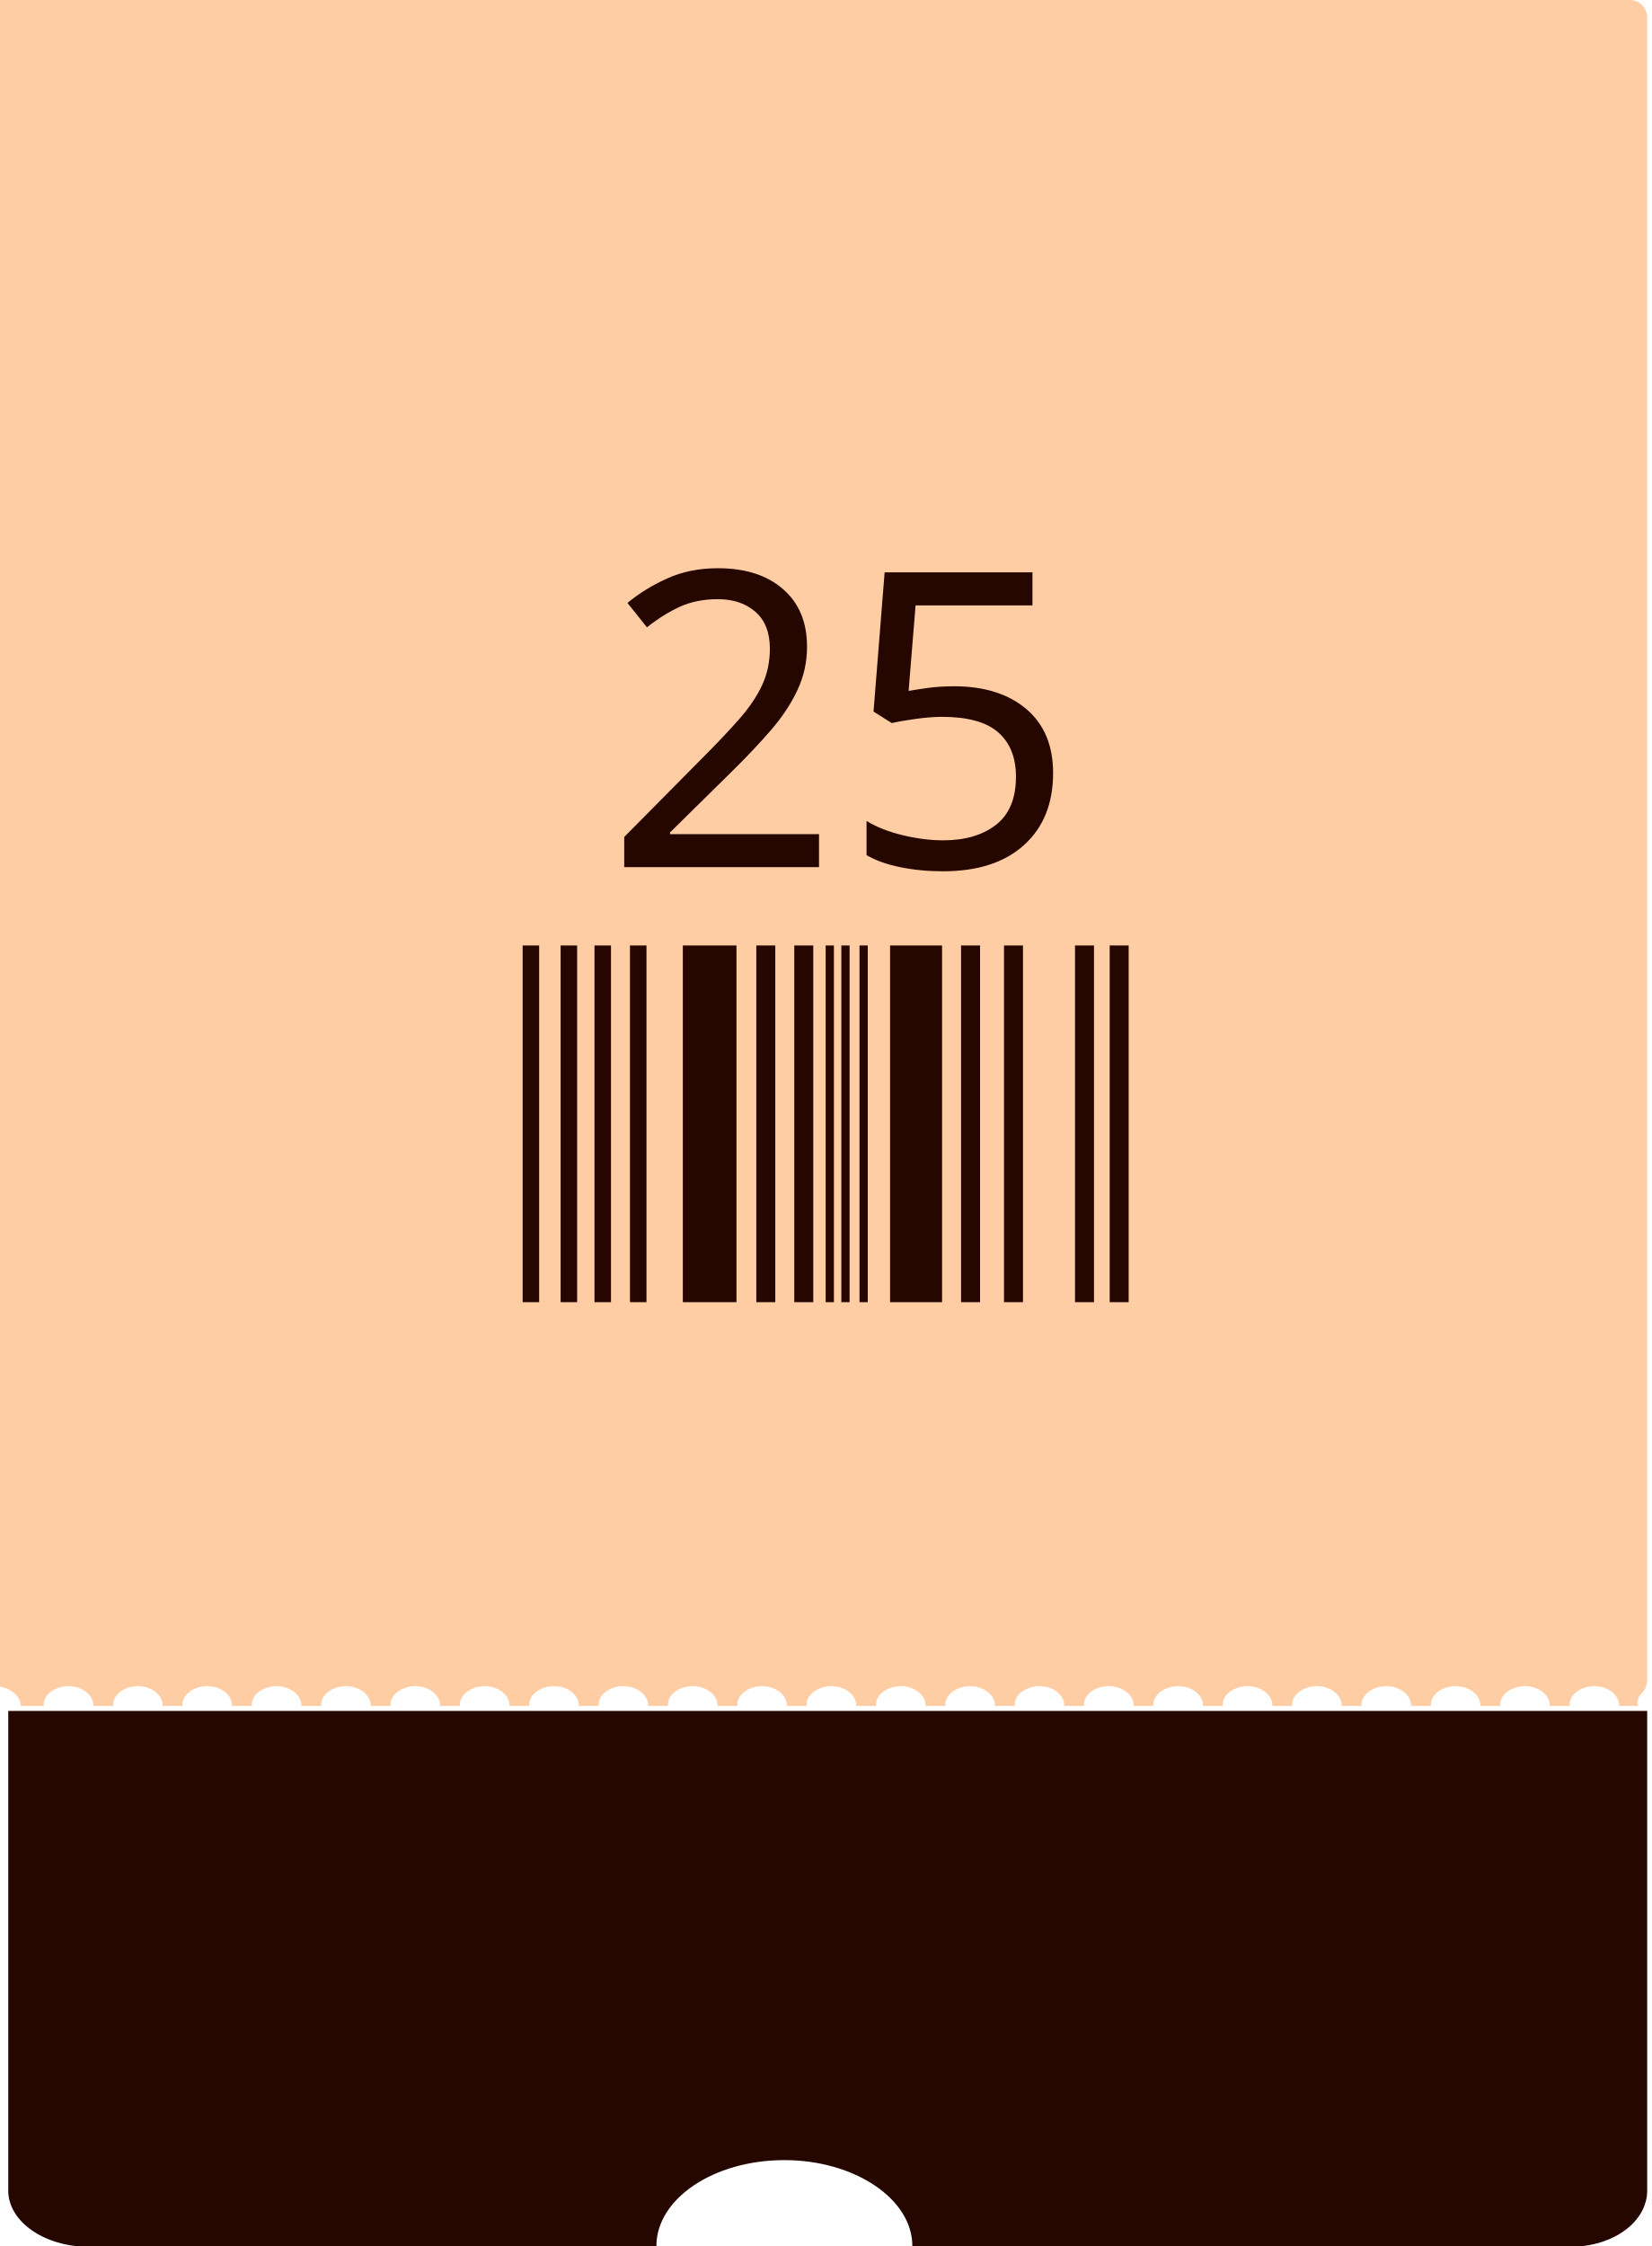
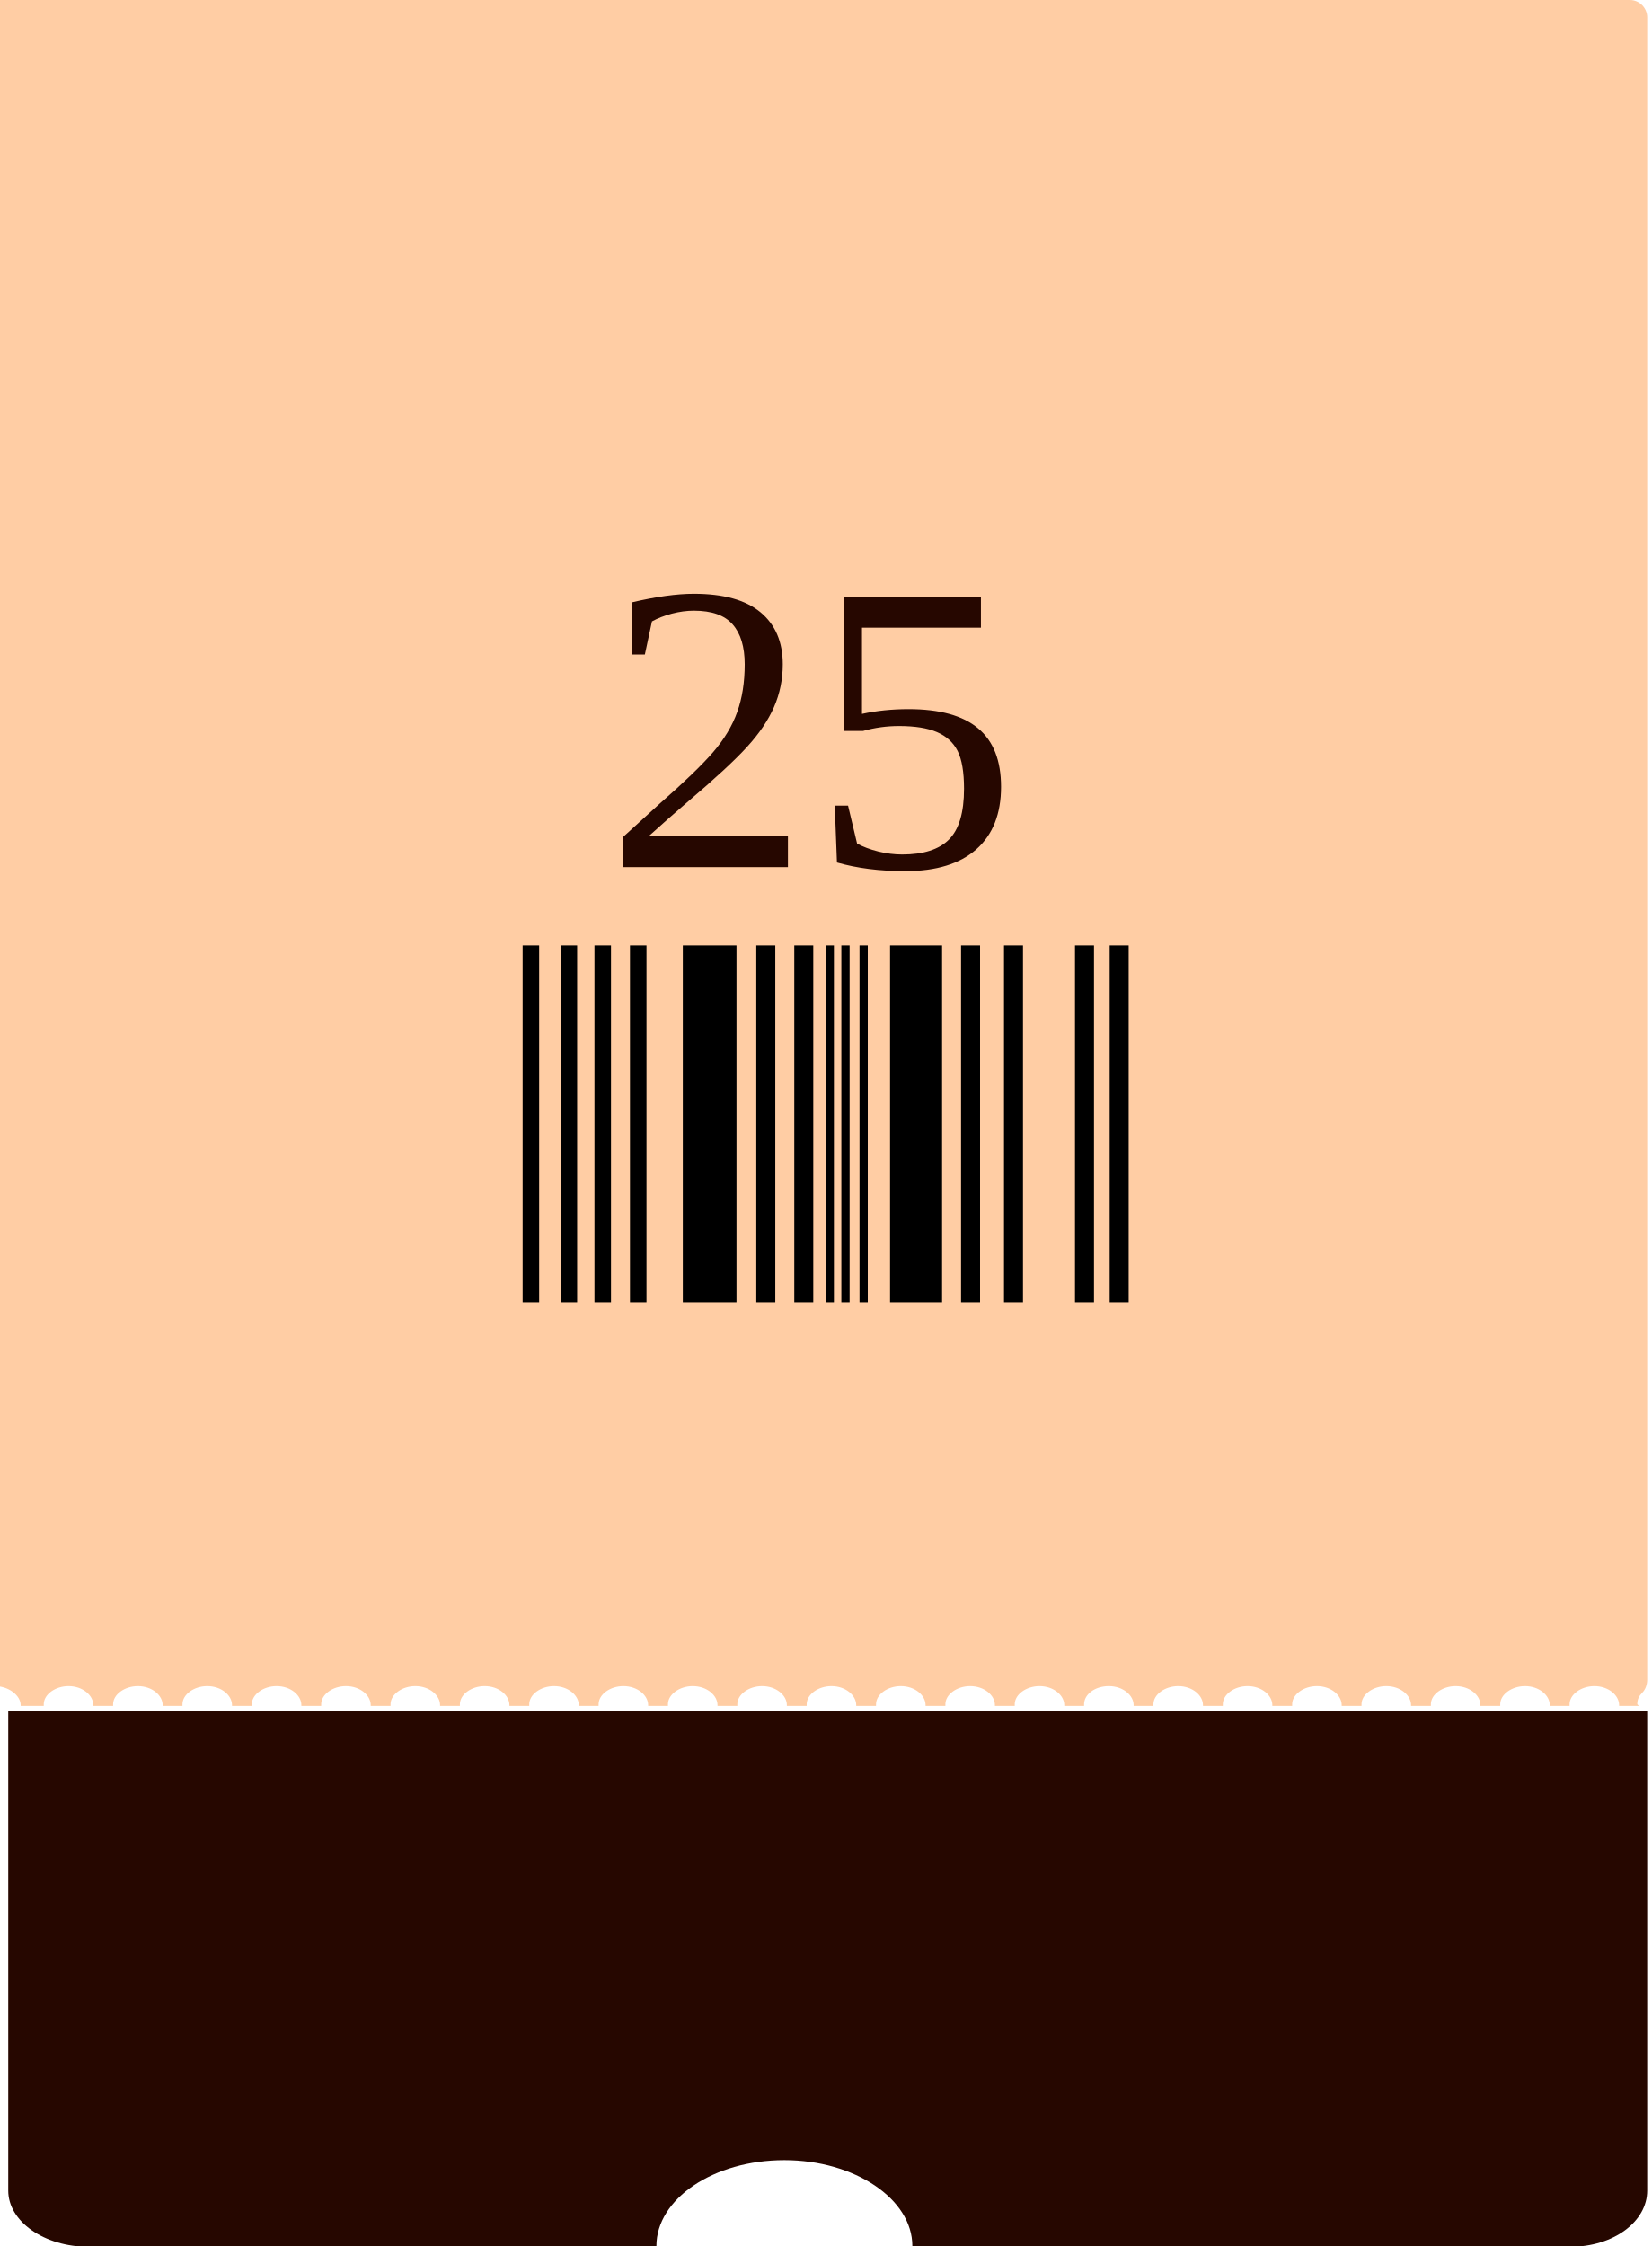
<svg xmlns="http://www.w3.org/2000/svg" version="1.1" id="Layer_1" x="0px" y="0px" viewBox="-667 889 200 272" style="enable-background:new -667 889 200 272;" xml:space="preserve">
-   <style type="text/css">
- 	.st0{fill:#FFCDA4;}
- 	.st1{fill:#260700;}
- 	.st2{fill:none;}
- 	.st3{font-family:'Impact';}
- 	.st4{font-size:50px;}
- </style>
-   <path id="XMLID_2253_" class="st0" d="M-469.6,889c1.2,0,2.1,1,2.1,2.1v47.3v67.5v86.5c0,0.6-0.2,1.2-0.6,1.6  c-0.4,0.4-0.6,0.8-0.6,1.4c0,0,0.2,0.2,0.2,0.2h-2.4c0,0,0-0.1,0-0.1c0-1.2-1.3-2.3-3-2.3c-1.6,0-3,1-3,2.2c0,0,0,0.2,0,0.2h-2.4  c0,0,0-0.1,0-0.1c0-1.2-1.3-2.3-3-2.3c-1.6,0-3,1-3,2.2c0,0,0,0.2,0,0.2h-2.4c0,0,0-0.1,0-0.1c0-1.2-1.3-2.3-3-2.3c-1.6,0-3,1-3,2.2  c0,0,0,0.2,0,0.2h-2.4c0,0,0-0.1,0-0.1c0-1.2-1.3-2.3-3-2.3c-1.6,0-3,1-3,2.2c0,0,0,0.2,0,0.2h-2.4c0,0,0-0.1,0-0.1  c0-1.2-1.3-2.3-3-2.3c-1.6,0-3,1-3,2.2c0,0,0,0.2,0,0.2h-2.4c0,0,0-0.1,0-0.1c0-1.2-1.3-2.3-3-2.3c-1.6,0-3,1-3,2.2c0,0,0,0.2,0,0.2  h-2.4c0,0,0-0.1,0-0.1c0-1.2-1.3-2.3-3-2.3c-1.6,0-3,1-3,2.2c0,0,0,0.2,0,0.2h-2.4c0,0,0-0.1,0-0.1c0-1.2-1.3-2.3-3-2.3s-3,1-3,2.2  c0,0,0,0.2,0,0.2h-2.4c0,0,0-0.1,0-0.1c0-1.2-1.3-2.3-3-2.3c-1.6,0-3,1-3,2.2c0,0,0,0.2,0,0.2h-2.4c0,0,0-0.1,0-0.1  c0-1.2-1.3-2.3-3-2.3c-1.6,0-3,1-3,2.2c0,0,0,0.2,0,0.2h-2.4c0,0,0-0.1,0-0.1c0-1.2-1.3-2.3-3-2.3c-1.6,0-3,1-3,2.2c0,0,0,0.2,0,0.2  h-2.4c0,0,0-0.1,0-0.1c0-1.2-1.3-2.3-3-2.3c-1.6,0-3,1-3,2.2c0,0,0,0.2,0,0.2h-2.4c0,0,0-0.1,0-0.1c0-1.2-1.3-2.3-3-2.3  c-1.6,0-3,1-3,2.2c0,0,0,0.2,0,0.2h-2.4c0,0,0-0.1,0-0.1c0-1.2-1.3-2.3-3-2.3c-1.6,0-3,1-3,2.2c0,0,0,0.2,0,0.2h-2.4  c0,0,0-0.1,0-0.1c0-1.2-1.3-2.3-3-2.3c-1.6,0-3,1-3,2.2c0,0,0,0.2,0,0.2h-2.4c0,0,0-0.1,0-0.1c0-1.2-1.3-2.3-3-2.3c-1.6,0-3,1-3,2.2  c0,0,0,0.2,0,0.2h-2.4c0,0,0-0.1,0-0.1c0-1.2-1.3-2.3-3-2.3c-1.6,0-3,1-3,2.2c0,0,0,0.2,0,0.2h-2.4c0,0,0-0.1,0-0.1  c0-1.2-1.3-2.3-3-2.3c-1.6,0-3,1-3,2.2c0,0,0,0.2,0,0.2h-2.4c0,0,0-0.1,0-0.1c0-1.2-1.3-2.3-3-2.3c-1.6,0-3,1-3,2.2c0,0,0,0.2,0,0.2  h-2.4c0,0,0-0.1,0-0.1c0-1.2-1.3-2.3-3-2.3c-1.6,0-3,1-3,2.2c0,0,0,0.2,0,0.2h-2.4c0,0,0-0.1,0-0.1c0-1.2-1.3-2.3-3-2.3  c-1.6,0-3,1-3,2.2c0,0,0,0.2,0,0.2h-2.4c0,0,0-0.1,0-0.1c0-1.2-1.3-2.3-3-2.3c-1.6,0-3,1-3,2.2c0,0,0,0.2,0,0.2h-2.4  c0,0,0-0.1,0-0.1c0-1.2-1.3-2.3-3-2.3c-1.6,0-3,1-3,2.2c0,0,0,0.2,0,0.2h-2.8c0,0,0-0.1,0-0.1c0-1.2-1.5-2.3-3.1-2.3c0,0,0,0,0,0  c-1.2,0-2.2-0.9-2.2-2.1v-85.4v-67.8v-47c0-1.2,1-2.1,2.1-2.1L-469.6,889L-469.6,889z" />
-   <path id="XMLID_2799_" class="st1" d="M-666,1136.1v7.4v10.8c0,3.7,4.3,6.8,9.8,6.8h68.7c0,0,0-0.1,0-0.1c0-5.7,6.9-10.4,15.5-10.4  c8.5,0,15.5,4.7,15.5,10.4c0,0,0,0.1,0,0.1h79.6c5.4,0,9.4-3.1,9.4-6.8v-10.8v-7.4v-39.9H-666C-666,1096.2-666,1136.1-666,1136.1z" />
-   <line class="st2" x1="-632.8" y1="905" x2="-632.8" y2="904.9" />
+   <path id="XMLID_2253_" fill="#FFCDA4" d="M-469.6,889c1.2,0,2.1,1,2.1,2.1v47.3v67.5v86.5c0,0.6-0.2,1.2-0.6,1.6  c-0.4,0.4-0.6,0.8-0.6,1.4c0,0,0.2,0.2,0.2,0.2h-2.4c0,0,0-0.1,0-0.1c0-1.2-1.3-2.3-3-2.3c-1.6,0-3,1-3,2.2c0,0,0,0.2,0,0.2h-2.4  c0,0,0-0.1,0-0.1c0-1.2-1.3-2.3-3-2.3c-1.6,0-3,1-3,2.2c0,0,0,0.2,0,0.2h-2.4c0,0,0-0.1,0-0.1c0-1.2-1.3-2.3-3-2.3c-1.6,0-3,1-3,2.2  c0,0,0,0.2,0,0.2h-2.4c0,0,0-0.1,0-0.1c0-1.2-1.3-2.3-3-2.3c-1.6,0-3,1-3,2.2c0,0,0,0.2,0,0.2h-2.4c0,0,0-0.1,0-0.1  c0-1.2-1.3-2.3-3-2.3c-1.6,0-3,1-3,2.2c0,0,0,0.2,0,0.2h-2.4c0,0,0-0.1,0-0.1c0-1.2-1.3-2.3-3-2.3c-1.6,0-3,1-3,2.2c0,0,0,0.2,0,0.2  h-2.4c0,0,0-0.1,0-0.1c0-1.2-1.3-2.3-3-2.3c-1.6,0-3,1-3,2.2c0,0,0,0.2,0,0.2h-2.4c0,0,0-0.1,0-0.1c0-1.2-1.3-2.3-3-2.3s-3,1-3,2.2  c0,0,0,0.2,0,0.2h-2.4c0,0,0-0.1,0-0.1c0-1.2-1.3-2.3-3-2.3c-1.6,0-3,1-3,2.2c0,0,0,0.2,0,0.2h-2.4c0,0,0-0.1,0-0.1  c0-1.2-1.3-2.3-3-2.3c-1.6,0-3,1-3,2.2c0,0,0,0.2,0,0.2h-2.4c0,0,0-0.1,0-0.1c0-1.2-1.3-2.3-3-2.3c-1.6,0-3,1-3,2.2c0,0,0,0.2,0,0.2  h-2.4c0,0,0-0.1,0-0.1c0-1.2-1.3-2.3-3-2.3c-1.6,0-3,1-3,2.2c0,0,0,0.2,0,0.2h-2.4c0,0,0-0.1,0-0.1c0-1.2-1.3-2.3-3-2.3  c-1.6,0-3,1-3,2.2c0,0,0,0.2,0,0.2h-2.4c0,0,0-0.1,0-0.1c0-1.2-1.3-2.3-3-2.3c-1.6,0-3,1-3,2.2c0,0,0,0.2,0,0.2h-2.4  c0,0,0-0.1,0-0.1c0-1.2-1.3-2.3-3-2.3c-1.6,0-3,1-3,2.2c0,0,0,0.2,0,0.2h-2.4c0,0,0-0.1,0-0.1c0-1.2-1.3-2.3-3-2.3c-1.6,0-3,1-3,2.2  c0,0,0,0.2,0,0.2h-2.4c0,0,0-0.1,0-0.1c0-1.2-1.3-2.3-3-2.3c-1.6,0-3,1-3,2.2c0,0,0,0.2,0,0.2h-2.4c0,0,0-0.1,0-0.1  c0-1.2-1.3-2.3-3-2.3c-1.6,0-3,1-3,2.2c0,0,0,0.2,0,0.2h-2.4c0,0,0-0.1,0-0.1c0-1.2-1.3-2.3-3-2.3c-1.6,0-3,1-3,2.2c0,0,0,0.2,0,0.2  h-2.4c0,0,0-0.1,0-0.1c0-1.2-1.3-2.3-3-2.3c-1.6,0-3,1-3,2.2c0,0,0,0.2,0,0.2h-2.4c0,0,0-0.1,0-0.1c0-1.2-1.3-2.3-3-2.3  c-1.6,0-3,1-3,2.2c0,0,0,0.2,0,0.2h-2.4c0,0,0-0.1,0-0.1c0-1.2-1.3-2.3-3-2.3c-1.6,0-3,1-3,2.2c0,0,0,0.2,0,0.2h-2.4  c0,0,0-0.1,0-0.1c0-1.2-1.3-2.3-3-2.3c-1.6,0-3,1-3,2.2c0,0,0,0.2,0,0.2h-2.8c0,0,0-0.1,0-0.1c0-1.2-1.5-2.3-3.1-2.3c0,0,0,0,0,0  c-1.2,0-2.2-0.9-2.2-2.1v-85.4v-67.8v-47c0-1.2,1-2.1,2.1-2.1L-469.6,889L-469.6,889z" />
+   <path id="XMLID_2799_" fill="#260700" d="M-666,1136.1v7.4v10.8c0,3.7,4.3,6.8,9.8,6.8h68.7c0,0,0-0.1,0-0.1c0-5.7,6.9-10.4,15.5-10.4  c8.5,0,15.5,4.7,15.5,10.4c0,0,0,0.1,0,0.1h79.6c5.4,0,9.4-3.1,9.4-6.8v-10.8v-7.4v-39.9H-666C-666,1096.2-666,1136.1-666,1136.1z" />
+   <line fill="none" x1="-632.8" y1="905" x2="-632.8" y2="904.9" />
  <g>
    <g id="XMLID_4468_">
      <rect id="XMLID_4474_" x="-532.6" y="1003.5" class="st1" width="2.3" height="43.2" />
      <rect id="XMLID_4724_" x="-536.8" y="1003.5" class="st1" width="2.3" height="43.2" />
      <rect id="XMLID_4725_" x="-545.4" y="1003.5" class="st1" width="2.3" height="43.2" />
      <rect id="XMLID_4726_" x="-570.8" y="1003.5" class="st1" width="2.3" height="43.2" />
      <rect id="XMLID_4727_" x="-575.4" y="1003.5" class="st1" width="2.3" height="43.2" />
      <rect id="XMLID_4728_" x="-584.3" y="1003.5" class="st1" width="6.5" height="43.2" />
      <rect id="XMLID_4729_" x="-590.7" y="1003.5" class="st1" width="2" height="43.2" />
      <rect id="XMLID_4730_" x="-595" y="1003.5" class="st1" width="2" height="43.2" />
      <rect id="XMLID_4731_" x="-599.1" y="1003.5" class="st1" width="2" height="43.2" />
      <rect id="XMLID_4732_" x="-603.7" y="1003.5" class="st1" width="2" height="43.2" />
      <rect id="XMLID_4733_" x="-550.6" y="1003.5" class="st1" width="2.3" height="43.2" />
      <rect id="XMLID_4734_" x="-559.2" y="1003.5" class="st1" width="6.3" height="43.2" />
      <rect id="XMLID_4735_" x="-562.9" y="1003.5" class="st1" width="1" height="43.2" />
      <rect id="XMLID_4736_" x="-565.1" y="1003.5" class="st1" width="1" height="43.2" />
      <rect id="XMLID_4737_" x="-567" y="1003.5" class="st1" width="1" height="43.2" />
    </g>
-     <text transform="matrix(1 0 0 1 -593.8038 994.0168)" class="st1 st3 st4">25</text>
+     <text transform="matrix(1 0 0 1 -593.8038 994.0168)" fill="#260700" font-size="50px" font-family="font-family:'Impact'">25</text>
  </g>
</svg>
